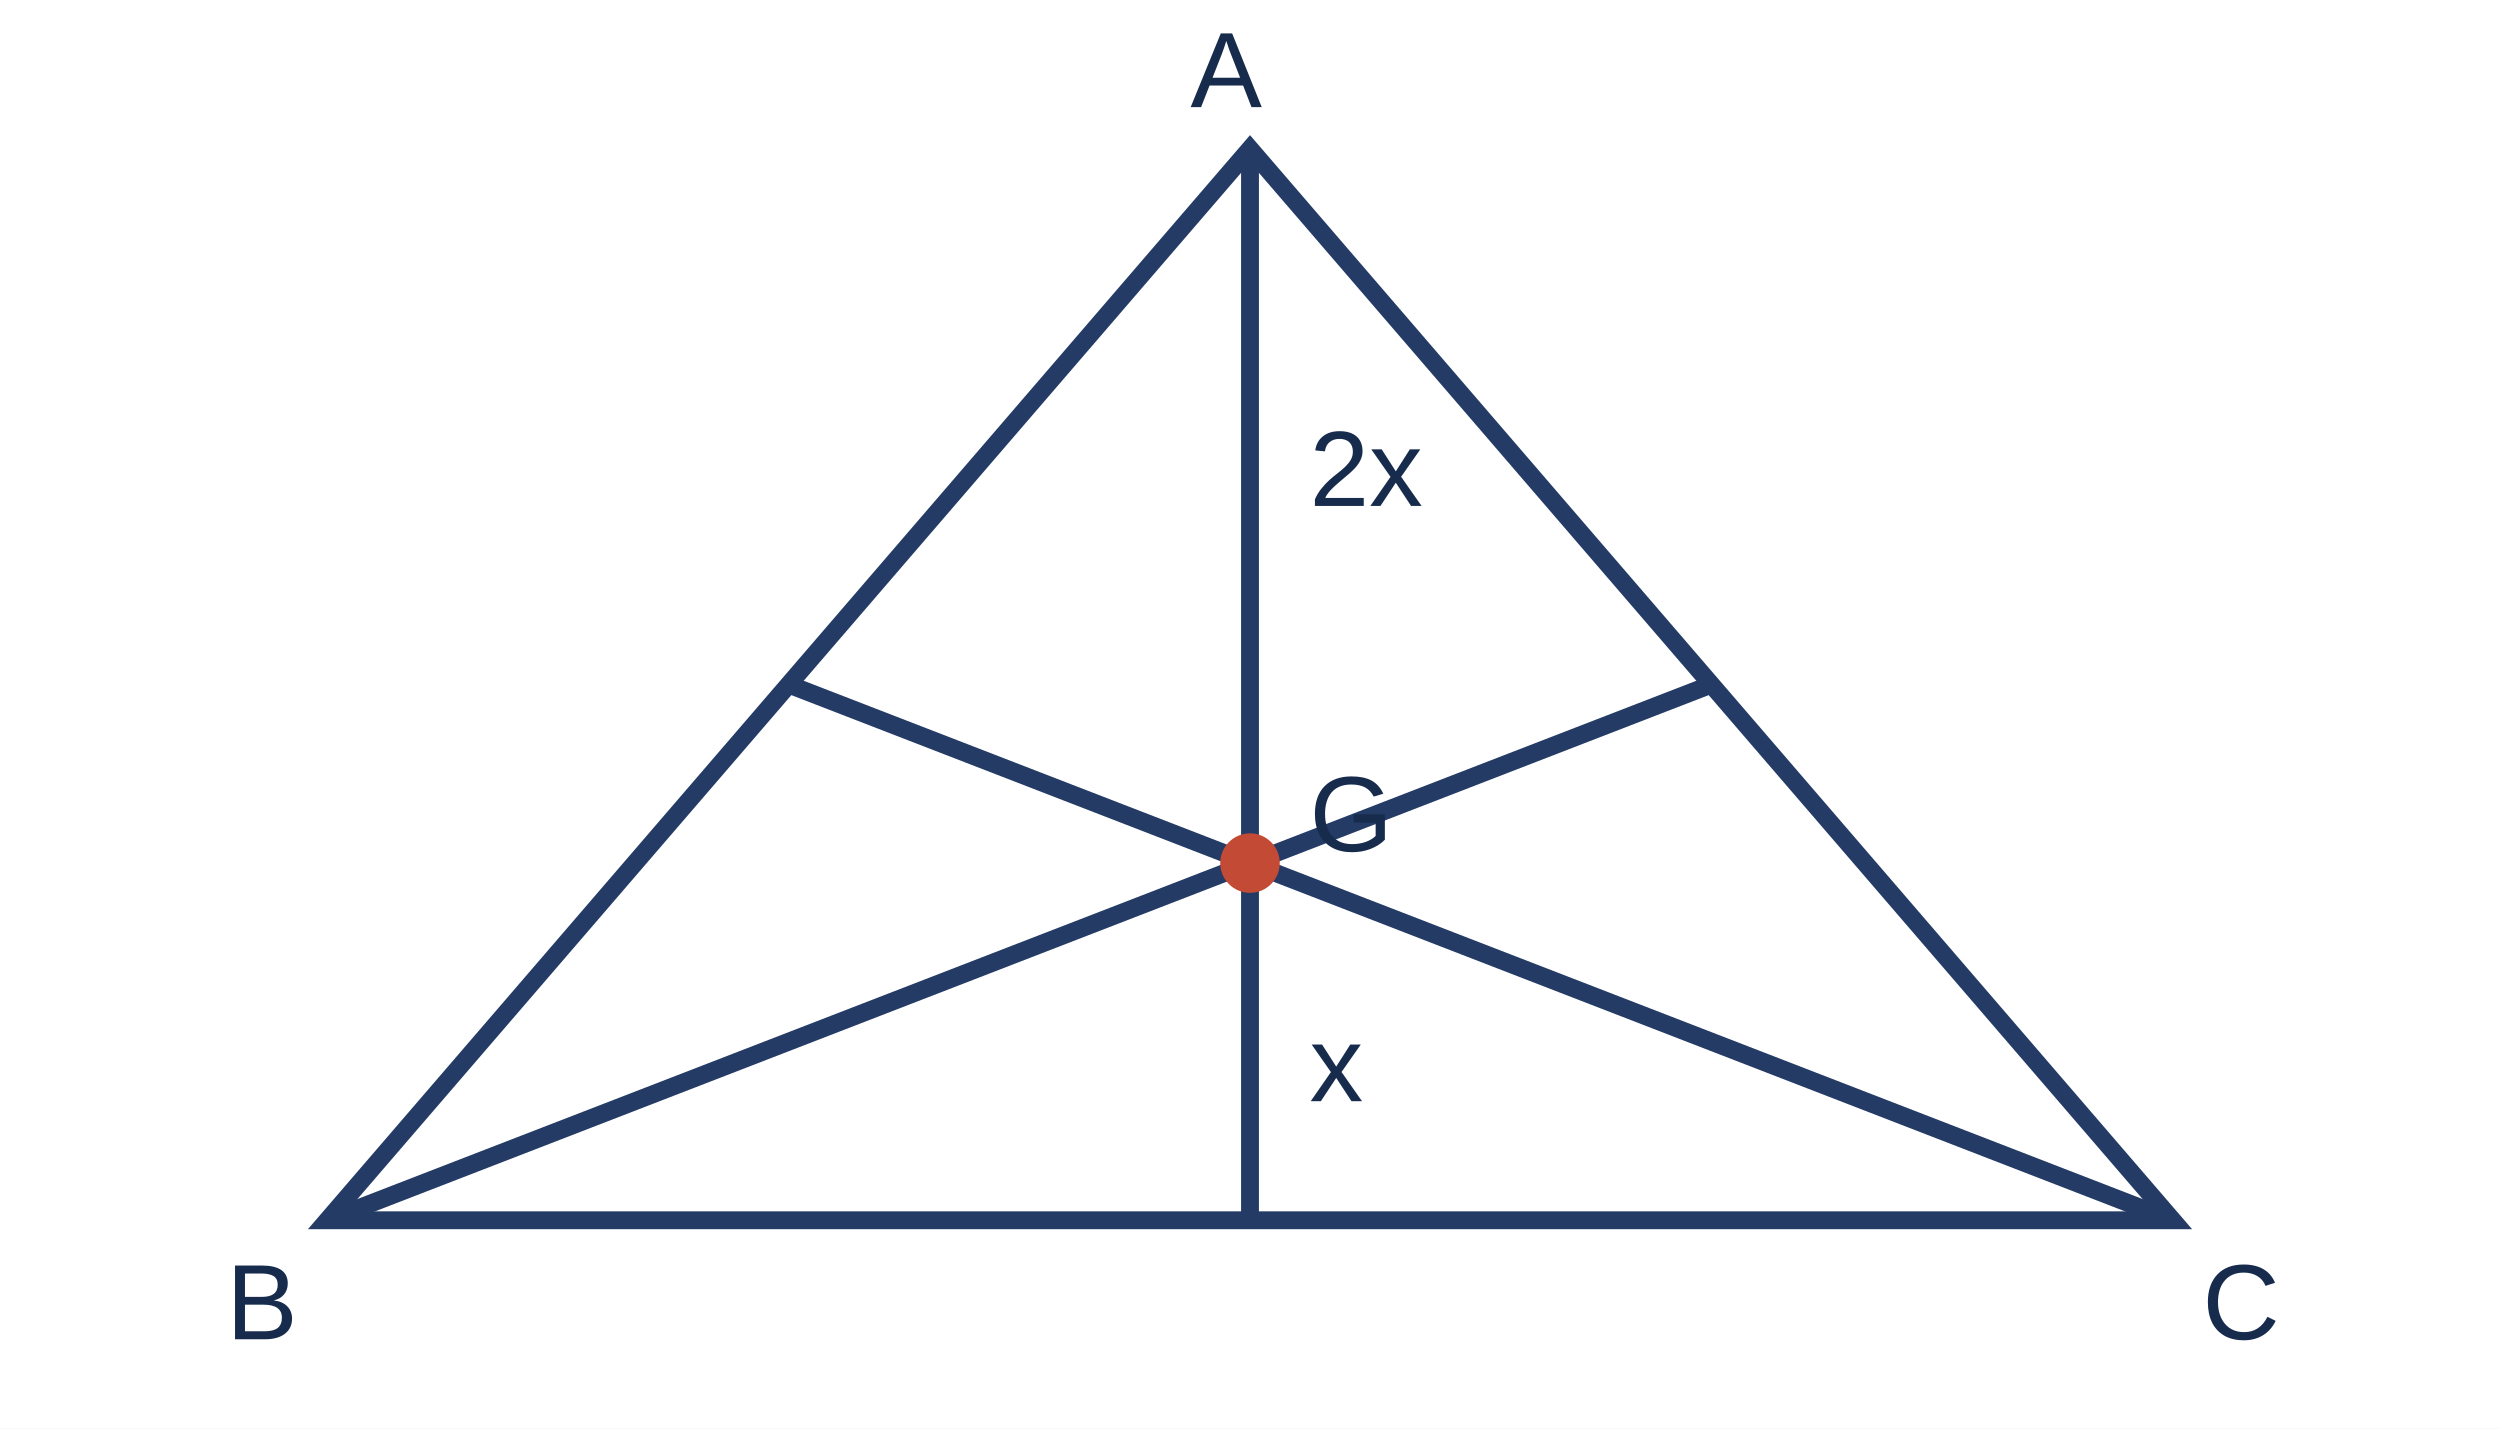
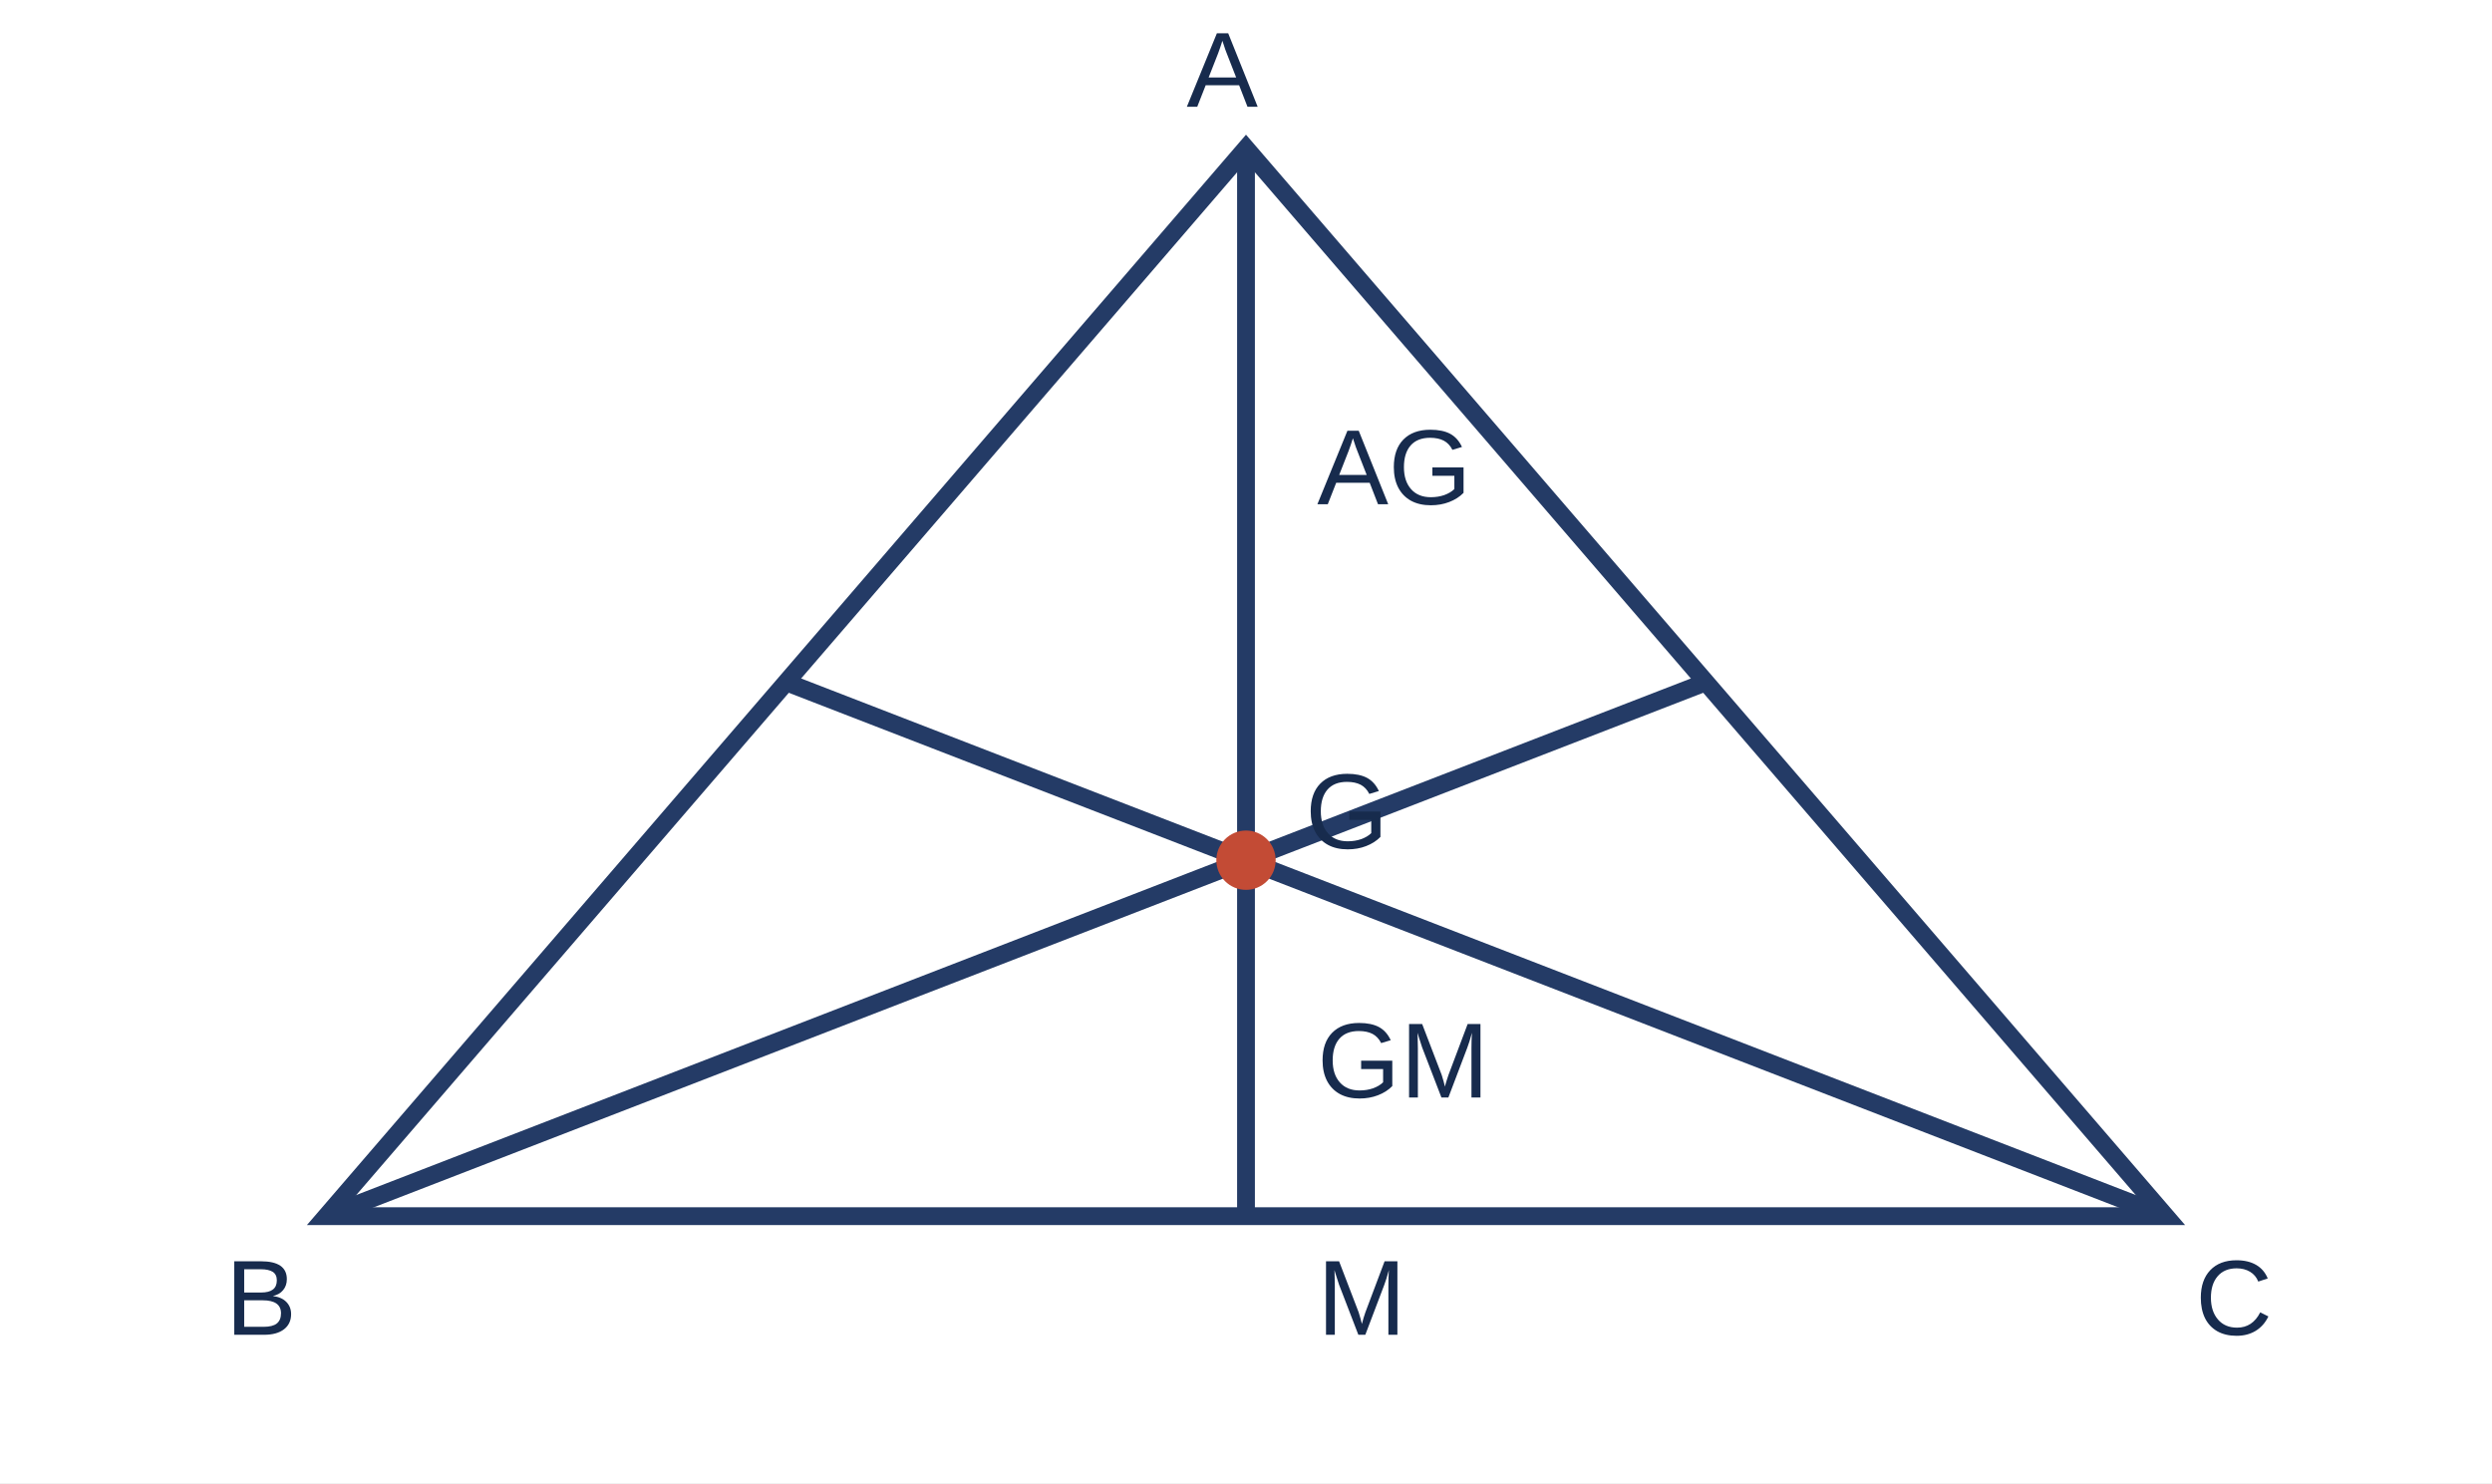
- <svg xmlns="http://www.w3.org/2000/svg" viewBox="0 0 420 240">
-   <rect width="420" height="240" fill="white" />
+ <svg xmlns="http://www.w3.org/2000/svg" viewBox="0 0 420 250">
+   <rect width="420" height="250" fill="white" />
  <g stroke="#243b66" stroke-width="3" fill="none">
    <path d="M210 25 L55 205 L365 205 Z" />
    <path d="M210 25 L210 205 M55 205 L287.5 115 M365 205 L132.5 115" />
  </g>
  <circle cx="210" cy="145" r="5" fill="#c34b35" />
  <g font-family="Arial,sans-serif" font-size="18" fill="#172b4d">
    <text x="200" y="18">A</text>
    <text x="38" y="225">B</text>
    <text x="370" y="225">C</text>
    <text x="220" y="143">G</text>
-     <text x="220" y="85">2x</text>
-     <text x="220" y="185">x</text>
+     <text x="222" y="85">AG</text>
+     <text x="222" y="185">GM</text>
+     <text x="222" y="225">M</text>
  </g>
</svg>
